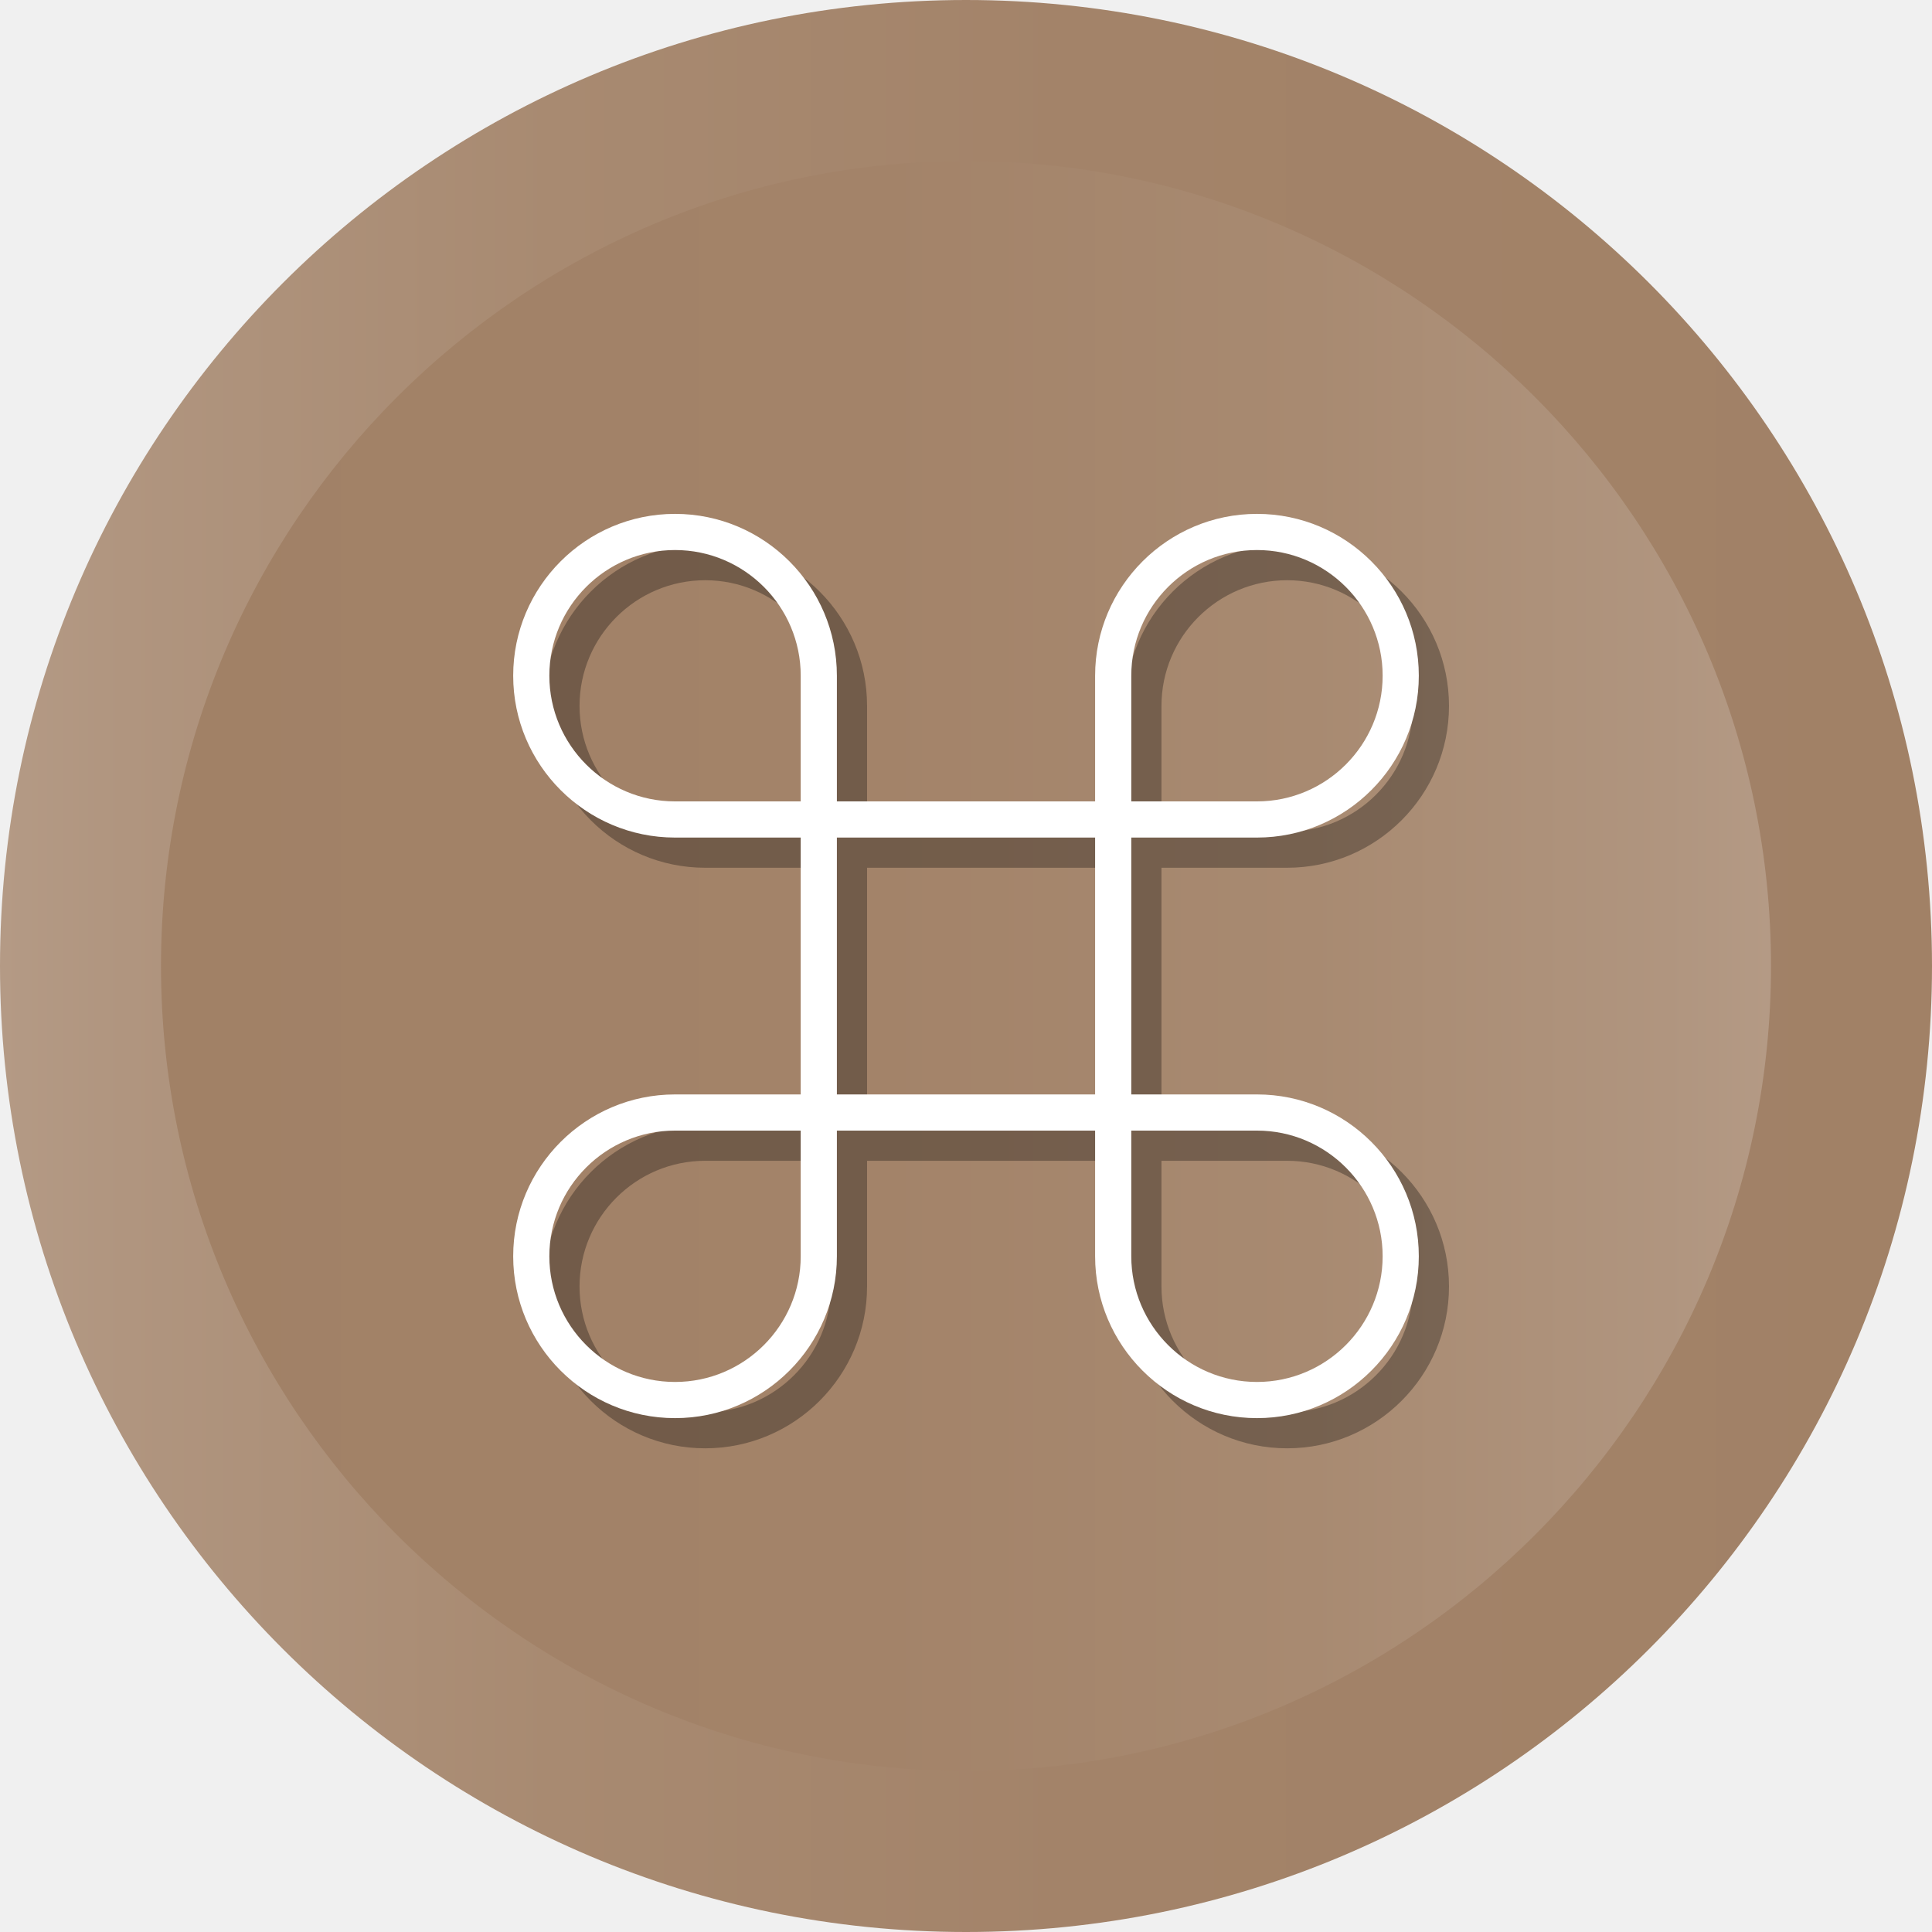
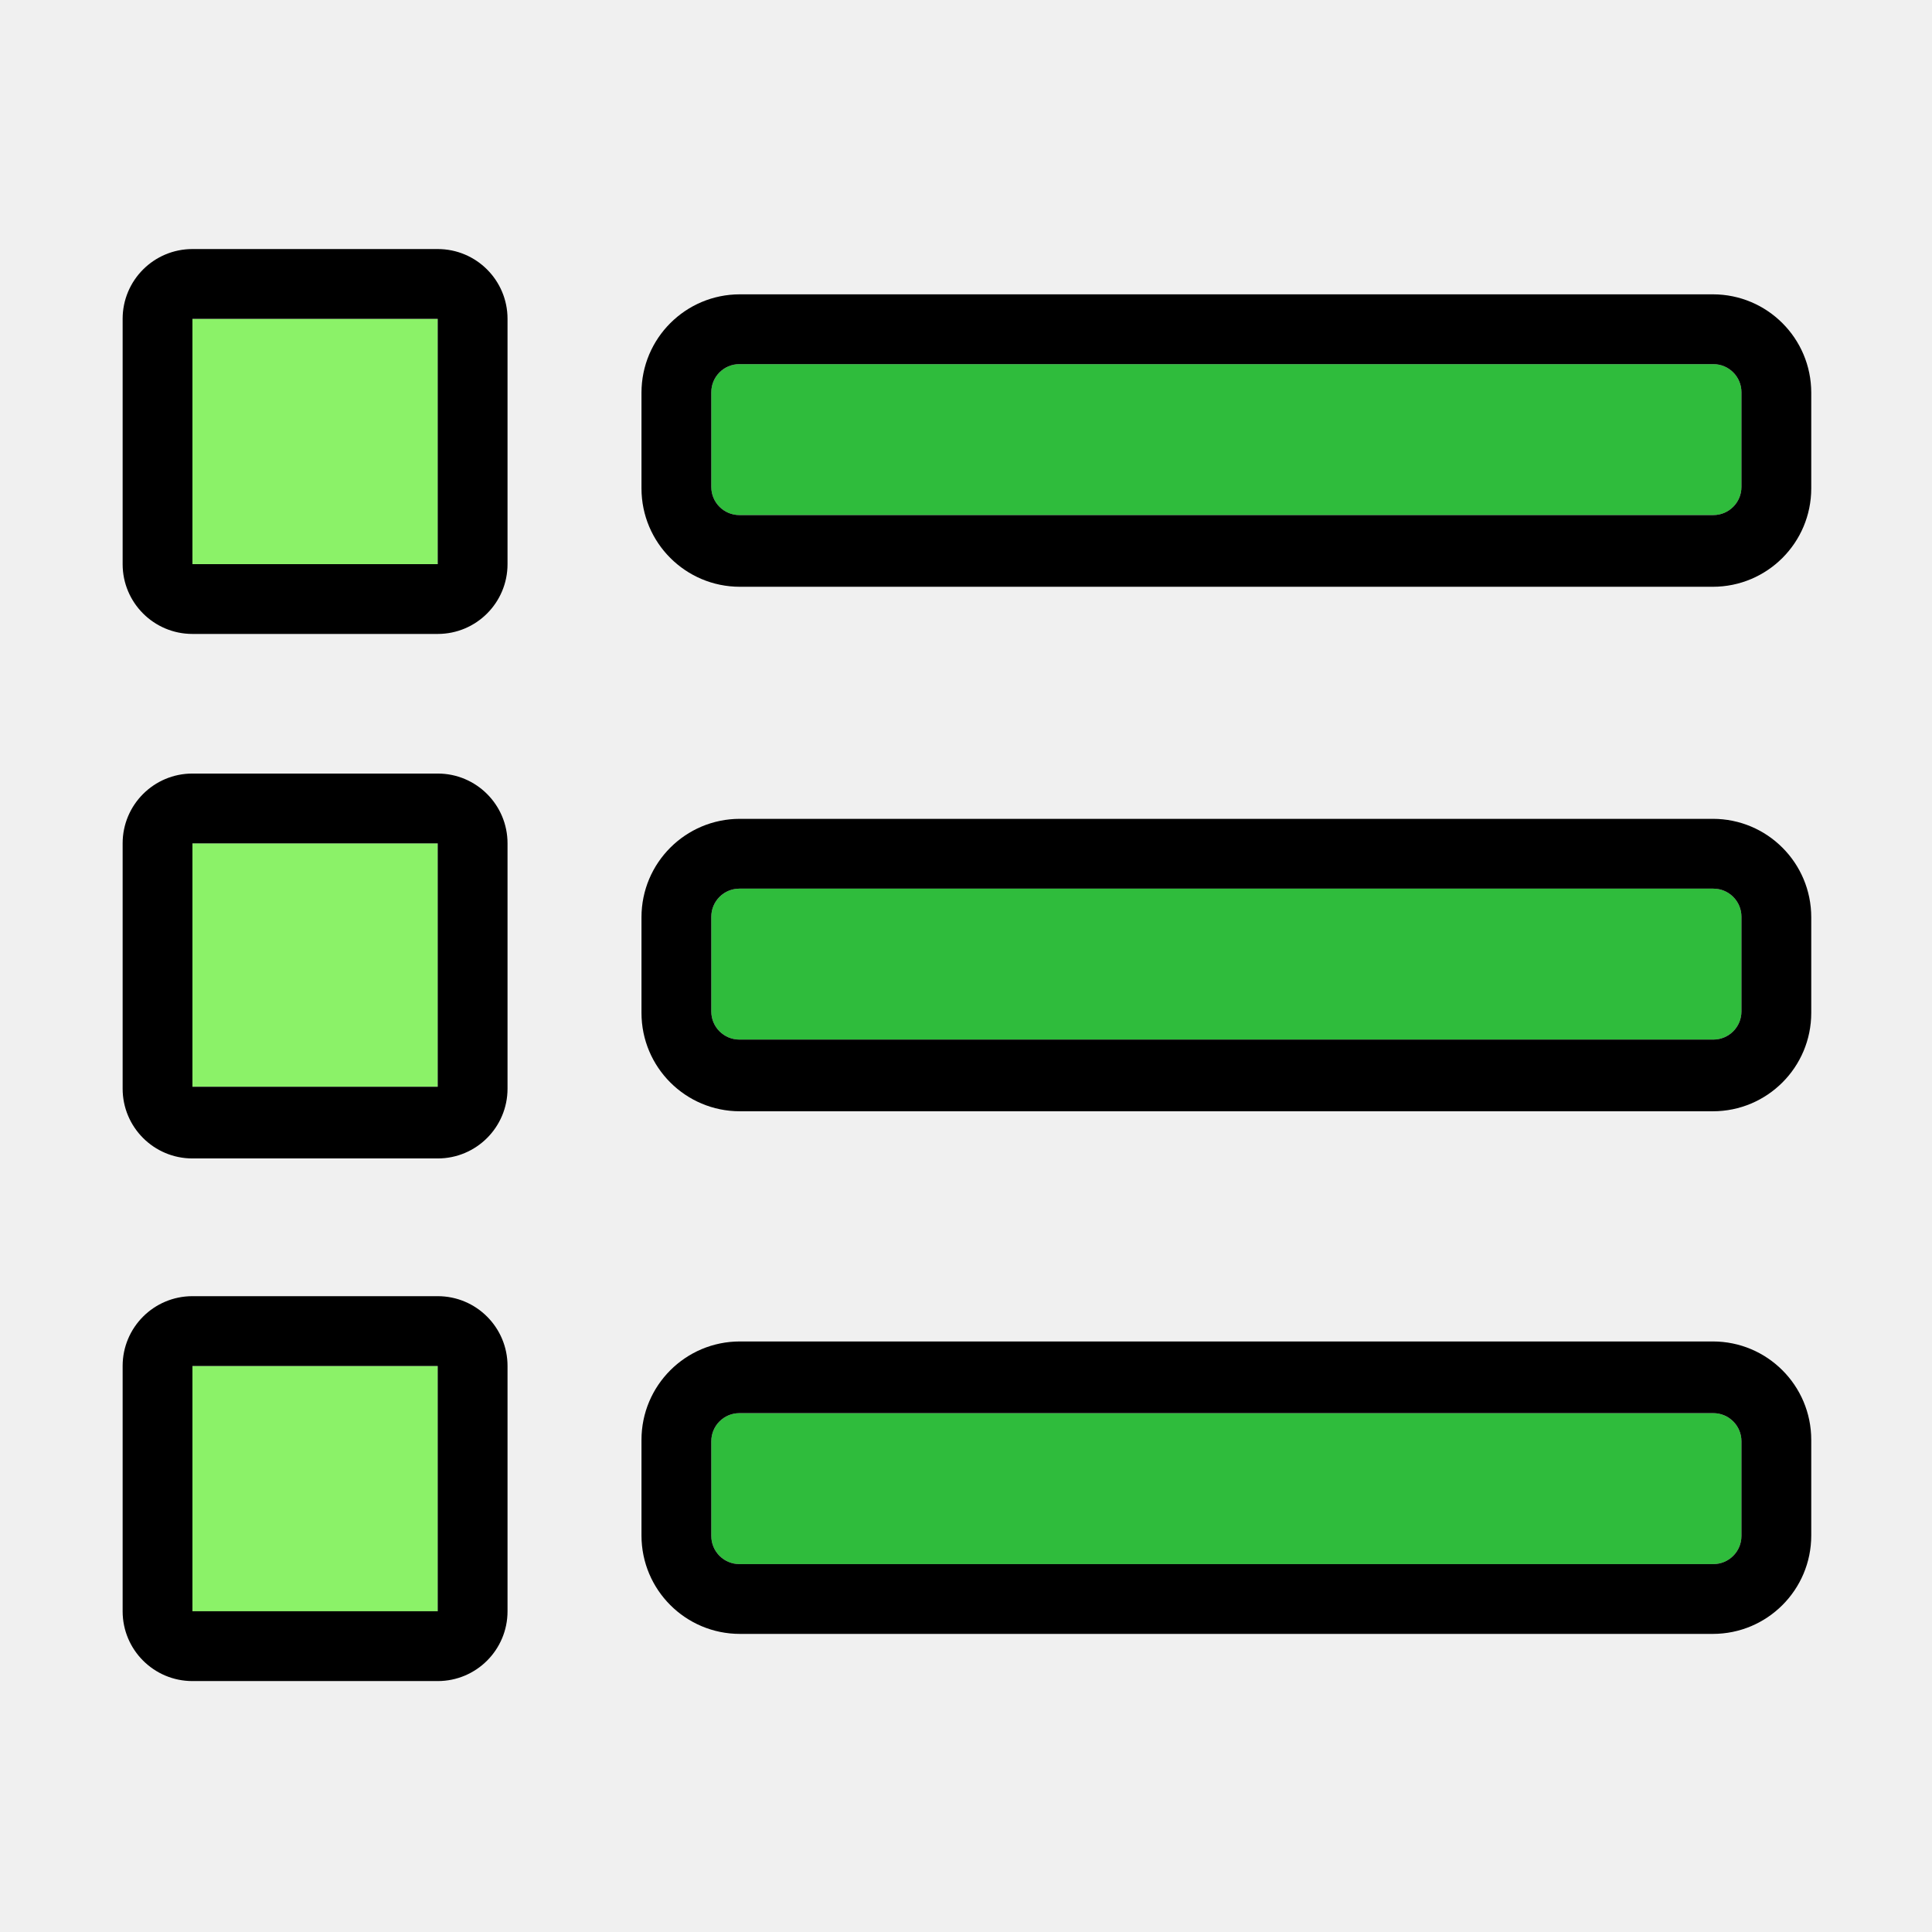
- <svg xmlns="http://www.w3.org/2000/svg" enable-background="new 0 0 512 512" id="Layer_1" version="1.1" viewBox="0 0 512 512" xml:space="preserve">
-   <g>
-     <g>
-       <linearGradient gradientUnits="userSpaceOnUse" id="SVGID_1_" x1="-0" x2="512" y1="256" y2="256">
-         <stop offset="0" style="stop-color:#B49A85" />
-         <stop offset="0.065" style="stop-color:#B0957F" />
-         <stop offset="0.286" style="stop-color:#A88A71" />
-         <stop offset="0.554" style="stop-color:#A38369" />
-         <stop offset="1" style="stop-color:#A18166" />
-       </linearGradient>
-       <circle cx="256" cy="256" fill="url(#SVGID_1_)" r="256" />
-       <linearGradient gradientUnits="userSpaceOnUse" id="SVGID_2_" x1="42.667" x2="469.333" y1="256.001" y2="256.001">
-         <stop offset="0" style="stop-color:#A18166" />
-         <stop offset="0.446" style="stop-color:#A38369" />
-         <stop offset="0.714" style="stop-color:#A88A71" />
-         <stop offset="0.935" style="stop-color:#B0957F" />
-         <stop offset="1" style="stop-color:#B49A85" />
-       </linearGradient>
-       <path d="M256,469.334c-117.631,0-213.333-95.702-213.333-213.333    c0-117.631,95.702-213.333,213.333-213.333c117.636,0,213.333,95.702,213.333,213.333    C469.333,373.631,373.636,469.334,256,469.334z" fill="url(#SVGID_2_)" />
-     </g>
-     <path d="M341.108,298.036H307.802v-68.072h33.306   c23.65,0,42.891-19.241,42.891-42.891c0-23.65-19.241-42.891-42.891-42.891   c-23.65,0-42.892,19.241-42.892,42.891v33.306h-68.434V187.073   c0-23.65-19.242-42.891-42.891-42.891C163.241,144.181,144,163.422,144,187.073   c0,23.651,19.241,42.891,42.891,42.891h33.306v68.072h-33.306   C163.241,298.036,144,317.277,144,340.927c0,23.65,19.241,42.891,42.891,42.891   c23.65,0,42.891-19.241,42.891-42.891v-33.306h68.434v33.306   c0,23.65,19.242,42.891,42.892,42.891c23.65,0,42.891-19.241,42.891-42.891   C383.999,317.277,364.758,298.036,341.108,298.036z M307.802,187.073   c0-18.366,14.94-33.306,33.306-33.306c18.366,0,33.306,14.94,33.306,33.306   s-14.94,33.306-33.306,33.306H307.802V187.073z M186.891,220.379   c-18.366,0-33.306-14.94-33.306-33.306s14.939-33.306,33.306-33.306   c18.366,0,33.306,14.94,33.306,33.306v33.306H186.891z M220.197,340.927   c0,18.366-14.94,33.306-33.306,33.306c-18.366,0-33.306-14.94-33.306-33.306   s14.939-33.306,33.306-33.306h33.306V340.927z M229.782,298.036v-68.072h68.434v68.072   H229.782z M341.108,374.233c-18.366,0-33.306-14.94-33.306-33.306v-33.306h33.306   c18.366,0,33.306,14.94,33.306,33.306S359.474,374.233,341.108,374.233z" opacity="0.3" />
-     <path d="M333.108,290.036H299.802v-68.072h33.306   c23.65,0,42.891-19.241,42.891-42.891c0-23.65-19.241-42.891-42.891-42.891   c-23.65,0-42.892,19.241-42.892,42.891v33.306h-68.434V179.073   c0-23.65-19.242-42.891-42.891-42.891C155.241,136.181,136,155.422,136,179.073   c0,23.651,19.241,42.891,42.891,42.891h33.306v68.072h-33.306   C155.241,290.036,136,309.277,136,332.927c0,23.65,19.241,42.891,42.891,42.891   c23.65,0,42.891-19.241,42.891-42.891v-33.306h68.434v33.306   c0,23.65,19.242,42.891,42.892,42.891c23.65,0,42.891-19.241,42.891-42.891   C375.999,309.277,356.758,290.036,333.108,290.036z M299.802,179.073   c0-18.366,14.94-33.306,33.306-33.306c18.366,0,33.306,14.94,33.306,33.306   s-14.94,33.306-33.306,33.306H299.802V179.073z M178.891,212.379   c-18.366,0-33.306-14.94-33.306-33.306s14.939-33.306,33.306-33.306   c18.366,0,33.306,14.94,33.306,33.306v33.306H178.891z M212.197,332.927   c0,18.366-14.94,33.306-33.306,33.306c-18.366,0-33.306-14.94-33.306-33.306   s14.939-33.306,33.306-33.306h33.306V332.927z M221.782,290.036v-68.072h68.434v68.072   H221.782z M333.108,366.233c-18.366,0-33.306-14.94-33.306-33.306v-33.306h33.306   c18.366,0,33.306,14.94,33.306,33.306S351.474,366.233,333.108,366.233z" fill="#FFFFFF" />
-   </g>
+ <svg xmlns="http://www.w3.org/2000/svg" t="1510158006318" class="icon" style="" viewBox="0 0 1024 1024" version="1.1" p-id="1088" width="256" height="256">
+   <defs>
+     <style type="text/css" />
+   </defs>
+   <path d="M102 169h130v130H102z" fill="#8BF268" p-id="1089" />
+   <path d="M269 168.995C269 148.563 252.437 132 232.006 132H101.994C81.563 132 65 148.563 65 168.995v130.011C65 319.437 81.563 336 101.994 336h130.012C252.437 336 269 319.437 269 299.005v-130.01zM232 299H102V169h130v130z" fill="" p-id="1090" />
+   <path d="M923 207.901c0-8.229-6.671-14.901-14.901-14.901H391.901c-8.229 0-14.901 6.671-14.901 14.901V258.1c0 8.229 6.671 14.901 14.901 14.901H908.1c8.229 0 14.901-6.671 14.901-14.901v-50.199z" fill="#2FBC3C" p-id="1091" />
+   <path d="M960 208.152C960 179.349 936.651 156 907.848 156H392.152C363.349 156 340 179.349 340 208.152v50.696C340 287.651 363.349 311 392.152 311h515.696C936.651 311 960 287.651 960 258.848v-50.696z m-37 49.947c0 8.229-6.671 14.901-14.901 14.901H391.901c-8.229 0-14.901-6.671-14.901-14.901V207.9c0-8.229 6.671-14.901 14.901-14.901H908.1c8.229 0 14.901 6.671 14.901 14.901v50.199z" fill="" p-id="1092" />
+   <path d="M102 447h130v129H102z" fill="#8BF268" p-id="1093" />
+   <path d="M269 446.995C269 426.563 252.437 410 232.006 410H101.994C81.563 410 65 426.563 65 446.995v130.011C65 597.437 81.563 614 101.994 614h130.012C252.437 614 269 597.437 269 577.005v-130.01zM232 576H102V447h130v129z" fill="" p-id="1094" />
+   <path d="M923 485.901c0-8.229-6.671-14.901-14.901-14.901H391.901c-8.229 0-14.901 6.671-14.901 14.901V536.1c0 8.229 6.671 14.901 14.901 14.901H908.1c8.229 0 14.901-6.671 14.901-14.901v-50.199z" fill="#2FBC3C" p-id="1095" />
+   <path d="M960 486.152C960 457.349 936.651 434 907.848 434H392.152C363.349 434 340 457.349 340 486.152v50.696C340 565.651 363.349 589 392.152 589h515.696C936.651 589 960 565.651 960 536.848v-50.696z m-37 49.947c0 8.229-6.671 14.901-14.901 14.901H391.901c-8.229 0-14.901-6.671-14.901-14.901V485.9c0-8.229 6.671-14.901 14.901-14.901H908.1c8.229 0 14.901 6.671 14.901 14.901v50.199z" fill="" p-id="1096" />
+   <path d="M102 724h130v130H102z" fill="#8BF268" p-id="1097" />
+   <path d="M269 723.995C269 703.563 252.437 687 232.006 687H101.994C81.563 687 65 703.563 65 723.995v130.011C65 874.437 81.563 891 101.994 891h130.012C252.437 891 269 874.437 269 854.005v-130.01zM232 854H102V724h130v130z" fill="" p-id="1098" />
+   <path d="M923 763.901c0-8.229-6.671-14.901-14.901-14.901H391.901c-8.229 0-14.901 6.671-14.901 14.901V814.1c0 8.229 6.671 14.901 14.901 14.901H908.1c8.229 0 14.901-6.671 14.901-14.901v-50.199z" fill="#2FBC3C" p-id="1099" />
+   <path d="M960 763.152C960 734.349 936.651 711 907.848 711H392.152C363.349 711 340 734.349 340 763.152v50.696C340 842.651 363.349 866 392.152 866h515.696C936.651 866 960 842.651 960 813.848v-50.696z m-37 50.947c0 8.229-6.671 14.901-14.901 14.901H391.901c-8.229 0-14.901-6.671-14.901-14.901V763.9c0-8.229 6.671-14.901 14.901-14.901H908.1c8.229 0 14.901 6.671 14.901 14.901v50.199z" fill="" p-id="1100" />
</svg>
